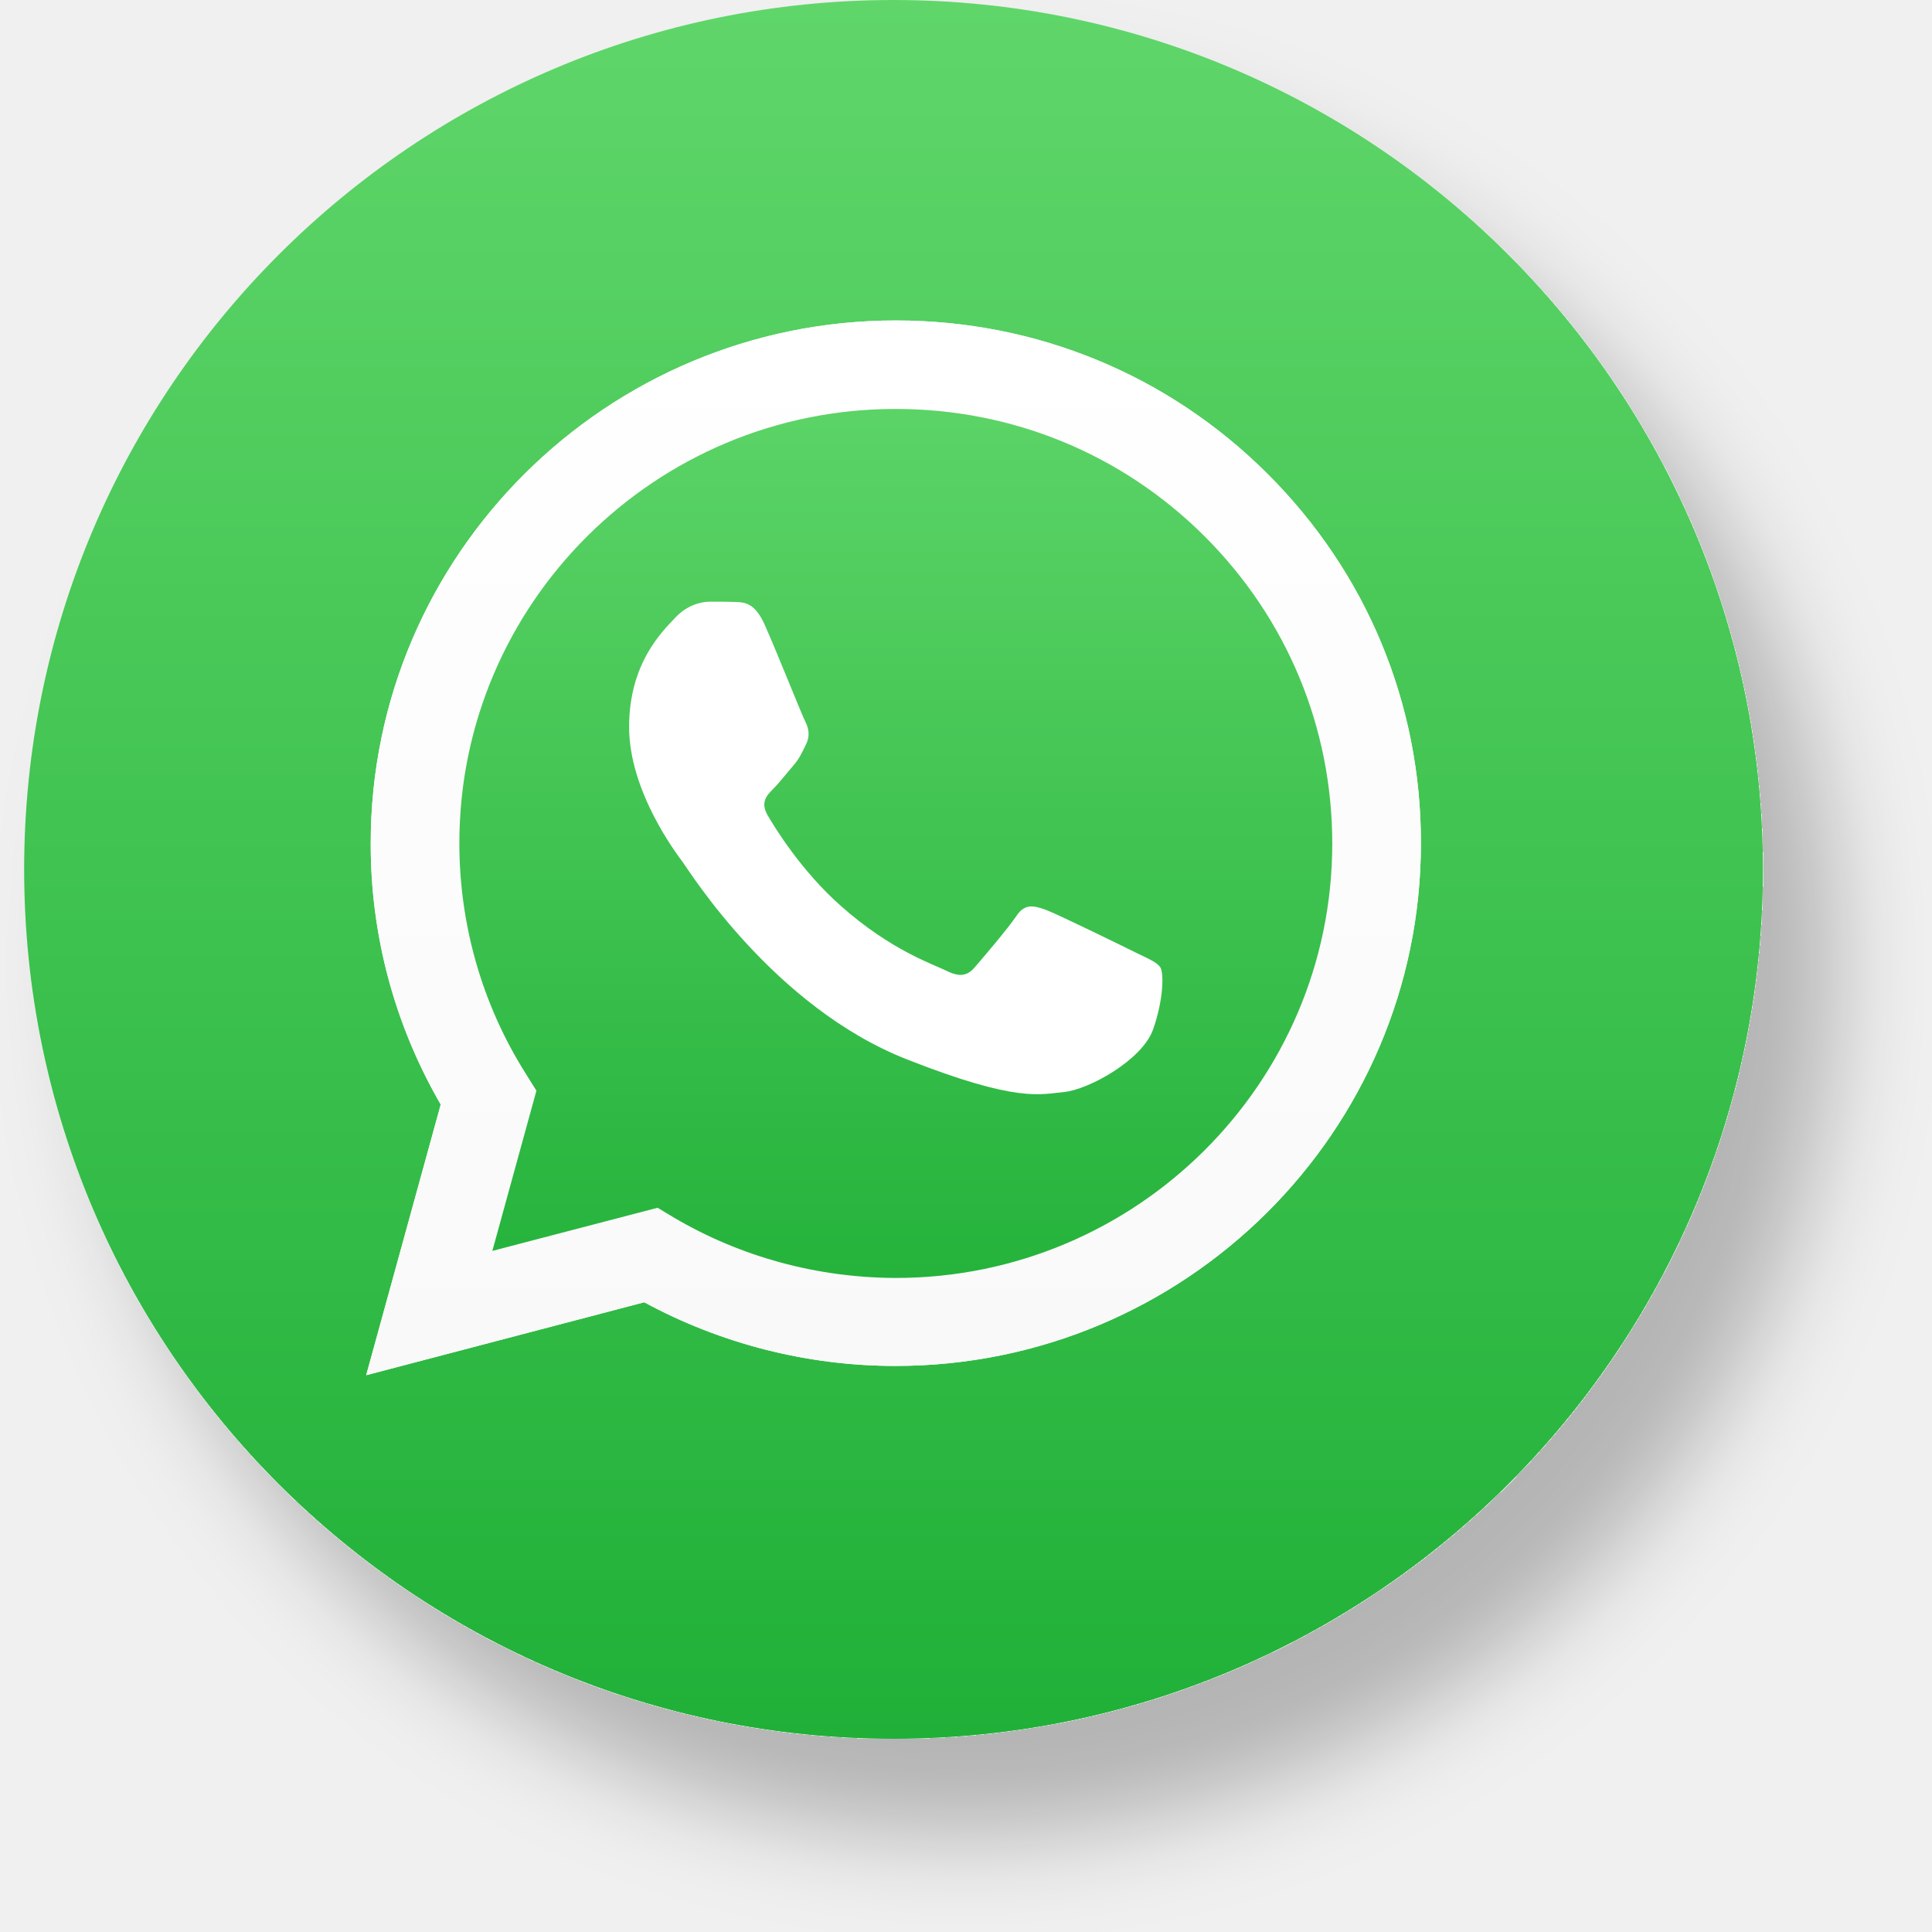
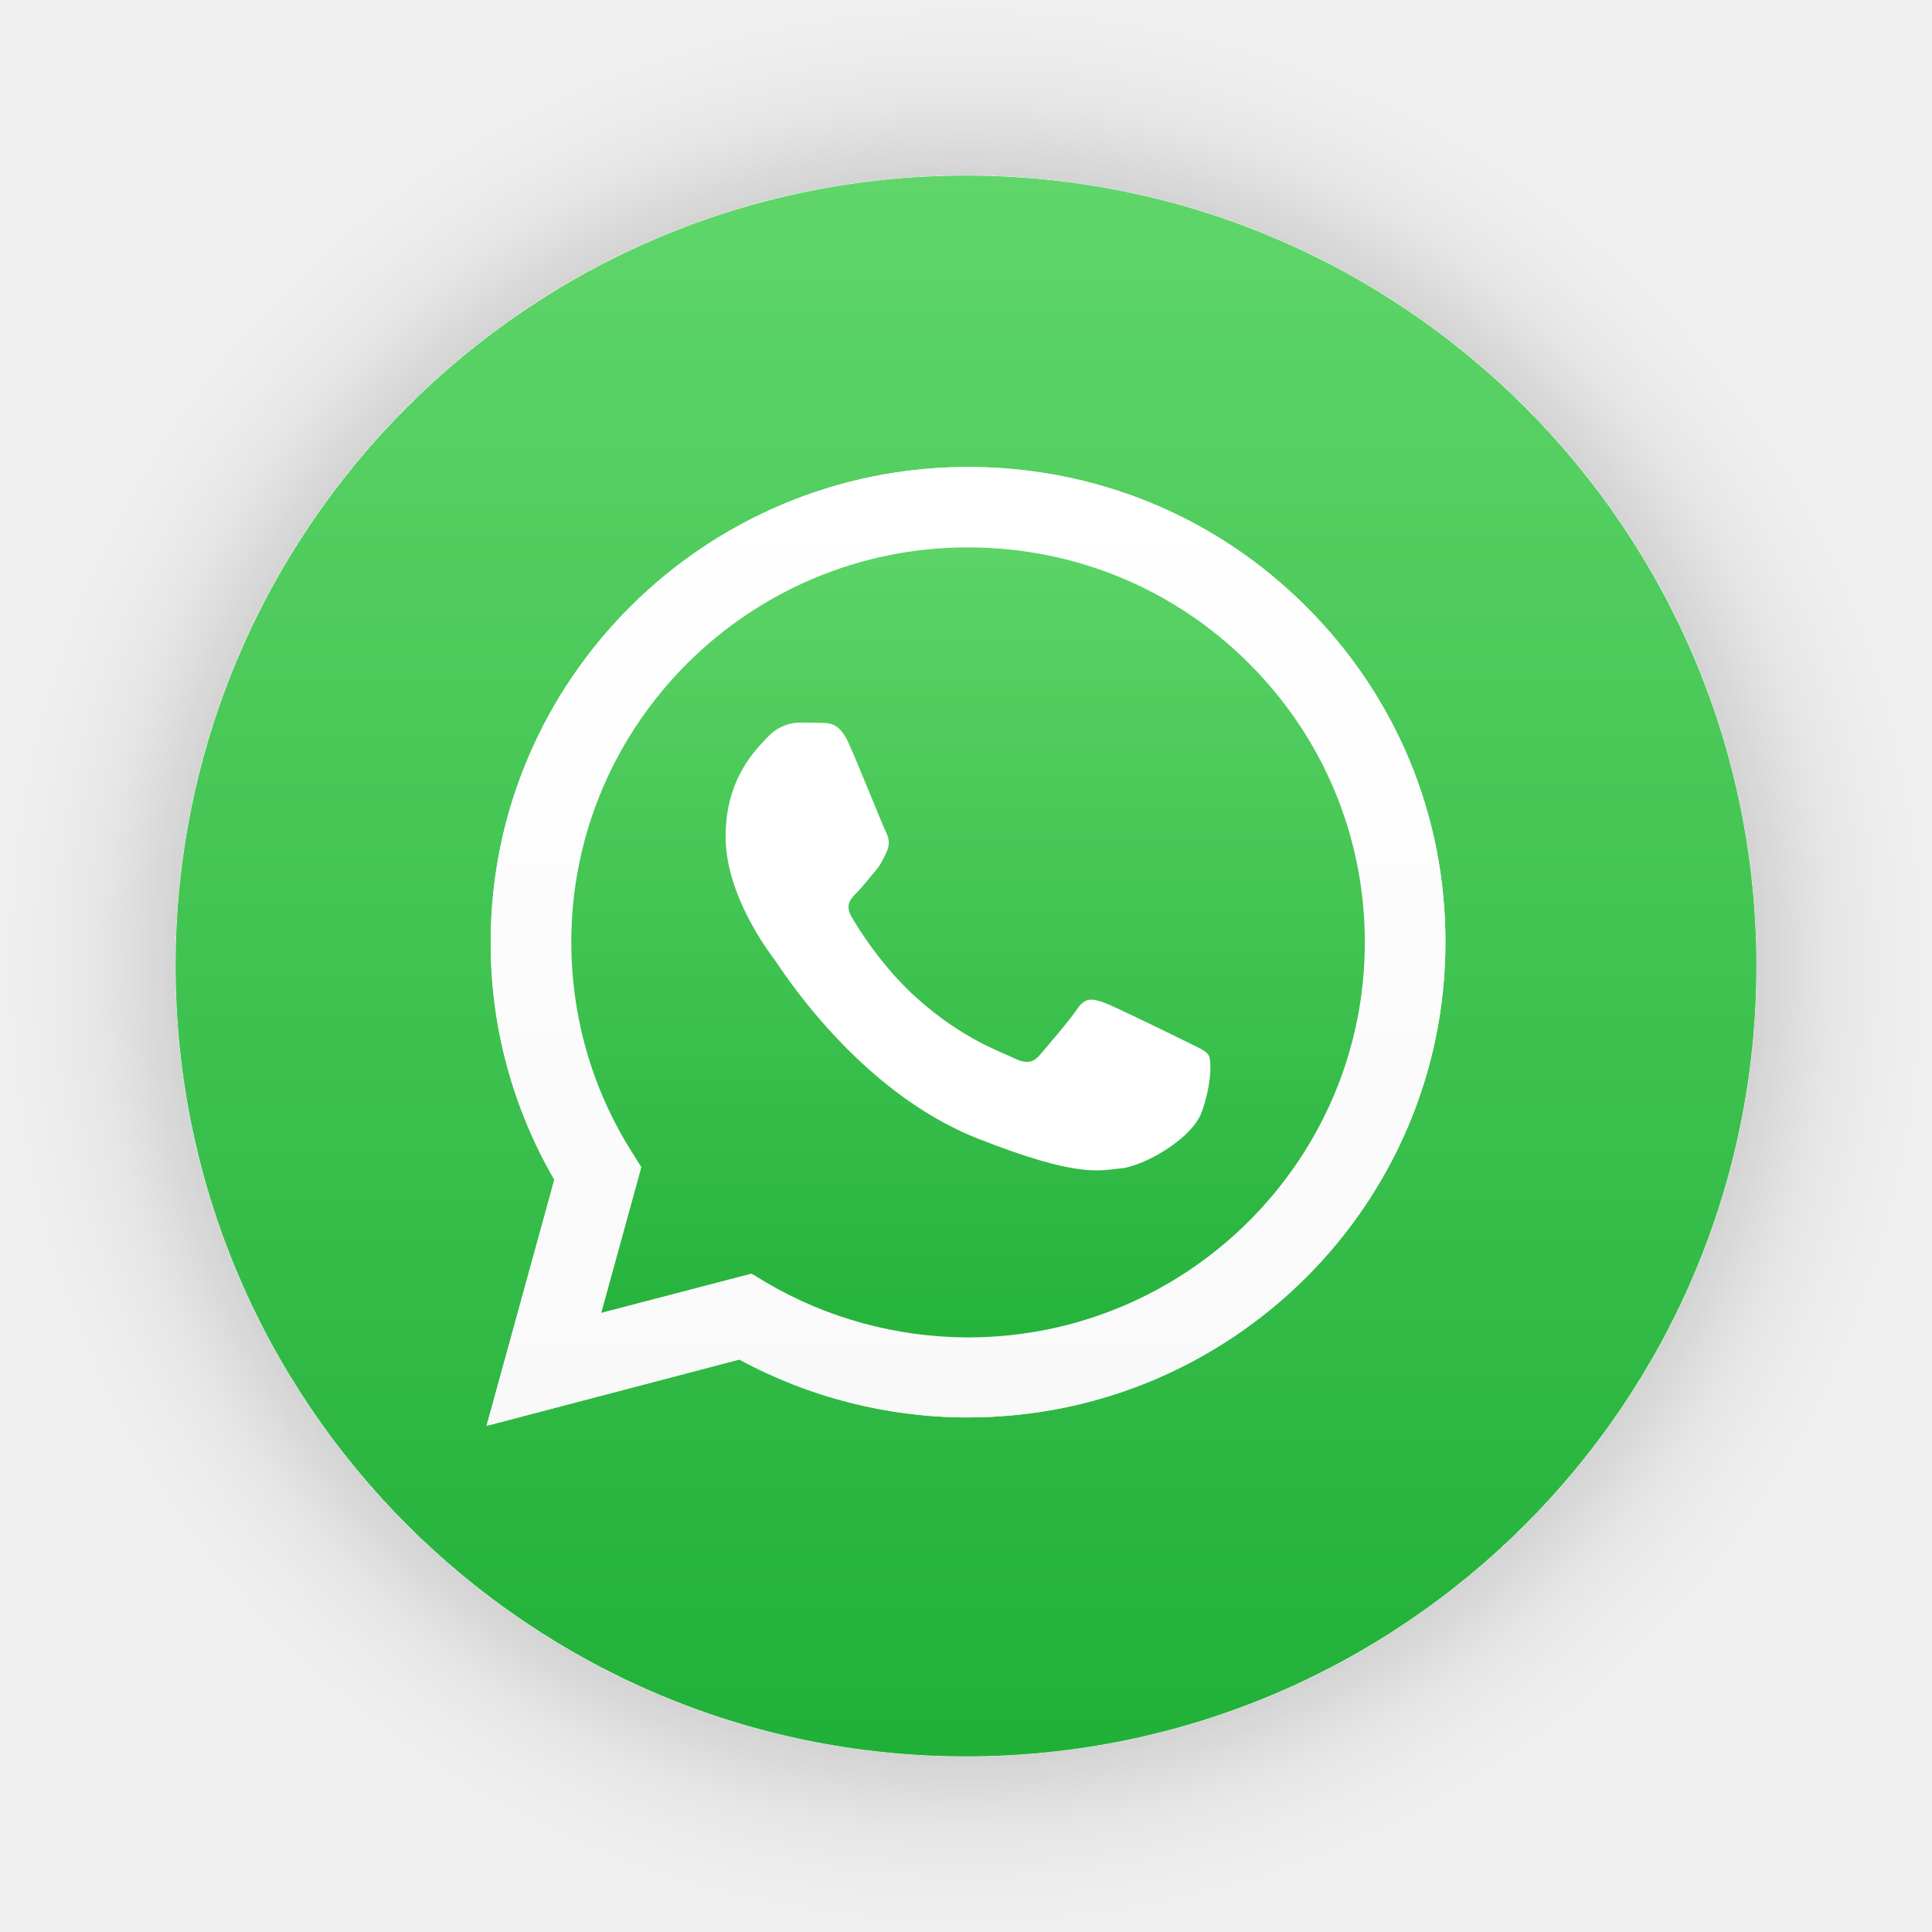
- <svg xmlns="http://www.w3.org/2000/svg" width="80" height="80" viewBox="0 0 80 80" fill="none">
-   <g filter="url(#filter0_d_39_1331)">
-     <rect x="1" width="72" height="72" rx="36" fill="url(#paint0_linear_39_1331)" />
-     <path d="M15.163 56.944L18.25 45.735C16.341 42.445 15.34 38.719 15.351 34.91C15.351 22.975 25.112 13.27 37.094 13.27C42.913 13.27 48.377 15.523 52.476 19.612C56.584 23.701 58.847 29.14 58.837 34.921C58.837 46.856 49.076 56.56 37.083 56.56H37.073C33.433 56.56 29.857 55.647 26.676 53.924L15.163 56.944ZM27.229 50.011L27.886 50.406C30.66 52.046 33.84 52.907 37.083 52.917H37.094C47.053 52.917 55.166 44.853 55.166 34.931C55.166 30.126 53.289 25.611 49.879 22.207C46.469 18.802 41.922 16.934 37.094 16.934C27.135 16.924 19.021 24.988 19.021 34.91C19.021 38.304 19.97 41.615 21.785 44.48L22.212 45.164L20.387 51.797L27.229 50.011Z" fill="white" />
-     <path d="M15.924 56.187L18.907 45.362C17.061 42.196 16.091 38.595 16.091 34.921C16.102 23.4 25.518 14.028 37.094 14.028C42.715 14.028 47.981 16.208 51.944 20.151C55.907 24.096 58.086 29.347 58.086 34.931C58.086 46.452 48.659 55.824 37.094 55.824H37.083C33.569 55.824 30.117 54.941 27.051 53.281L15.924 56.187Z" fill="url(#paint1_linear_39_1331)" />
-     <path d="M15.163 56.944L18.25 45.735C16.341 42.445 15.34 38.719 15.351 34.91C15.351 22.975 25.112 13.27 37.094 13.27C42.913 13.27 48.377 15.523 52.476 19.612C56.584 23.701 58.847 29.14 58.837 34.921C58.837 46.856 49.076 56.56 37.083 56.56H37.073C33.433 56.56 29.857 55.647 26.676 53.924L15.163 56.944ZM27.229 50.011L27.886 50.406C30.66 52.046 33.84 52.907 37.083 52.917H37.094C47.053 52.917 55.166 44.853 55.166 34.931C55.166 30.126 53.289 25.611 49.879 22.207C46.469 18.802 41.922 16.934 37.094 16.934C27.135 16.924 19.021 24.988 19.021 34.91C19.021 38.304 19.97 41.615 21.785 44.48L22.212 45.164L20.387 51.797L27.229 50.011Z" fill="url(#paint2_linear_39_1331)" />
-     <path fill-rule="evenodd" clip-rule="evenodd" d="M31.66 25.86C31.254 24.957 30.826 24.936 30.44 24.926C30.128 24.915 29.762 24.915 29.398 24.915C29.032 24.915 28.448 25.05 27.948 25.59C27.447 26.13 26.05 27.438 26.05 30.105C26.05 32.762 28 35.336 28.271 35.699C28.542 36.062 32.036 41.698 37.553 43.867C42.141 45.673 43.08 45.31 44.07 45.216C45.061 45.123 47.282 43.909 47.741 42.642C48.189 41.376 48.189 40.297 48.054 40.069C47.918 39.84 47.553 39.705 47.011 39.435C46.469 39.166 43.799 37.858 43.298 37.671C42.798 37.495 42.433 37.401 42.078 37.941C41.713 38.48 40.671 39.695 40.358 40.058C40.045 40.421 39.722 40.463 39.179 40.193C38.637 39.923 36.885 39.352 34.81 37.505C33.193 36.073 32.098 34.298 31.786 33.758C31.473 33.218 31.754 32.928 32.025 32.658C32.265 32.419 32.568 32.025 32.839 31.713C33.11 31.402 33.204 31.174 33.381 30.811C33.558 30.447 33.475 30.136 33.339 29.866C33.204 29.607 32.14 26.929 31.66 25.86Z" fill="white" />
+ <svg xmlns="http://www.w3.org/2000/svg" width="88" height="88" viewBox="0 0 88 88" fill="none">
+   <g filter="url(#filter0_d_154_24)">
+     <rect x="8" y="8" width="72" height="72" rx="36" fill="url(#paint0_linear_154_24)" />
+     <path d="M22.163 64.945L25.25 53.735C23.341 50.445 22.34 46.719 22.351 42.91C22.351 30.975 32.112 21.27 44.094 21.27C49.913 21.27 55.377 23.523 59.476 27.612C63.585 31.701 65.848 37.14 65.837 42.921C65.837 54.856 56.076 64.561 44.084 64.561H44.073C40.434 64.561 36.857 63.647 33.676 61.924L22.163 64.945ZM34.229 58.011L34.886 58.406C37.66 60.046 40.84 60.907 44.084 60.917H44.094C54.053 60.917 62.166 52.853 62.166 42.931C62.166 38.126 60.289 33.611 56.879 30.207C53.469 26.802 48.922 24.934 44.094 24.934C34.135 24.924 26.022 32.988 26.022 42.91C26.022 46.304 26.971 49.615 28.785 52.48L29.213 53.164L27.388 59.797L34.229 58.011Z" fill="white" />
+     <path d="M22.924 64.187L25.907 53.362C24.061 50.196 23.091 46.595 23.091 42.921C23.102 31.4 32.518 22.028 44.094 22.028C49.715 22.028 54.981 24.208 58.944 28.151C62.907 32.096 65.086 37.347 65.086 42.931C65.086 54.452 55.659 63.824 44.094 63.824H44.084C40.569 63.824 37.117 62.941 34.051 61.281L22.924 64.187Z" fill="url(#paint1_linear_154_24)" />
+     <path d="M22.163 64.945L25.25 53.735C23.341 50.445 22.34 46.719 22.351 42.91C22.351 30.975 32.112 21.27 44.094 21.27C49.913 21.27 55.377 23.523 59.476 27.612C63.585 31.701 65.848 37.14 65.837 42.921C65.837 54.856 56.076 64.561 44.084 64.561H44.073C40.434 64.561 36.857 63.647 33.676 61.924L22.163 64.945ZM34.229 58.011L34.886 58.406C37.66 60.046 40.84 60.907 44.084 60.917H44.094C54.053 60.917 62.166 52.853 62.166 42.931C62.166 38.126 60.289 33.611 56.879 30.207C53.469 26.802 48.922 24.934 44.094 24.934C34.135 24.924 26.022 32.988 26.022 42.91C26.022 46.304 26.971 49.615 28.785 52.48L29.213 53.164L27.388 59.797L34.229 58.011Z" fill="url(#paint2_linear_154_24)" />
+     <path fill-rule="evenodd" clip-rule="evenodd" d="M38.66 33.86C38.254 32.957 37.826 32.936 37.44 32.926C37.127 32.915 36.763 32.915 36.398 32.915C36.033 32.915 35.449 33.05 34.948 33.59C34.447 34.13 33.05 35.438 33.05 38.105C33.05 40.762 35 43.336 35.271 43.699C35.542 44.062 39.036 49.698 44.553 51.867C49.141 53.673 50.08 53.31 51.07 53.216C52.061 53.123 54.282 51.909 54.741 50.642C55.19 49.376 55.19 48.297 55.054 48.069C54.918 47.84 54.553 47.705 54.011 47.435C53.469 47.166 50.799 45.858 50.299 45.671C49.798 45.495 49.433 45.401 49.078 45.941C48.714 46.48 47.671 47.695 47.358 48.058C47.045 48.421 46.722 48.463 46.179 48.193C45.637 47.923 43.885 47.352 41.81 45.505C40.194 44.073 39.099 42.298 38.786 41.758C38.473 41.218 38.754 40.928 39.026 40.658C39.265 40.419 39.568 40.025 39.839 39.714C40.11 39.402 40.204 39.174 40.381 38.811C40.559 38.447 40.475 38.136 40.34 37.866C40.204 37.607 39.14 34.929 38.66 33.86Z" fill="white" />
  </g>
  <defs>
-     <filter id="filter0_d_39_1331" x="0" y="0" width="80" height="80" filterUnits="userSpaceOnUse" color-interpolation-filters="sRGB">
+     <filter id="filter0_d_154_24" x="0" y="0" width="88" height="88" filterUnits="userSpaceOnUse" color-interpolation-filters="sRGB">
      <feFlood flood-opacity="0" result="BackgroundImageFix" />
      <feColorMatrix in="SourceAlpha" type="matrix" values="0 0 0 0 0 0 0 0 0 0 0 0 0 0 0 0 0 0 127 0" result="hardAlpha" />
-       <feOffset dx="3" dy="4" />
-       <feGaussianBlur stdDeviation="2" />
+       <feOffset />
+       <feGaussianBlur stdDeviation="4" />
      <feComposite in2="hardAlpha" operator="out" />
      <feColorMatrix type="matrix" values="0 0 0 0 0 0 0 0 0 0 0 0 0 0 0 0 0 0 0.25 0" />
-       <feBlend mode="normal" in2="BackgroundImageFix" result="effect1_dropShadow_39_1331" />
-       <feBlend mode="normal" in="SourceGraphic" in2="effect1_dropShadow_39_1331" result="shape" />
+       <feBlend mode="normal" in2="BackgroundImageFix" result="effect1_dropShadow_154_24" />
+       <feBlend mode="normal" in="SourceGraphic" in2="effect1_dropShadow_154_24" result="shape" />
    </filter>
-     <linearGradient id="paint0_linear_39_1331" x1="36.998" y1="71.996" x2="36.998" y2="-0.003" gradientUnits="userSpaceOnUse">
+     <linearGradient id="paint0_linear_154_24" x1="43.998" y1="79.996" x2="43.998" y2="7.997" gradientUnits="userSpaceOnUse">
      <stop stop-color="#20B038" />
      <stop offset="1" stop-color="#60D66A" />
    </linearGradient>
-     <linearGradient id="paint1_linear_39_1331" x1="37.004" y1="56.185" x2="37.004" y2="14.027" gradientUnits="userSpaceOnUse">
+     <linearGradient id="paint1_linear_154_24" x1="44.004" y1="64.185" x2="44.004" y2="22.026" gradientUnits="userSpaceOnUse">
      <stop stop-color="#20B038" />
      <stop offset="1" stop-color="#60D66A" />
    </linearGradient>
-     <linearGradient id="paint2_linear_39_1331" x1="37.004" y1="56.94" x2="37.004" y2="13.27" gradientUnits="userSpaceOnUse">
+     <linearGradient id="paint2_linear_154_24" x1="44.004" y1="64.94" x2="44.004" y2="21.27" gradientUnits="userSpaceOnUse">
      <stop stop-color="#F9F9F9" />
      <stop offset="1" stop-color="white" />
    </linearGradient>
  </defs>
</svg>
